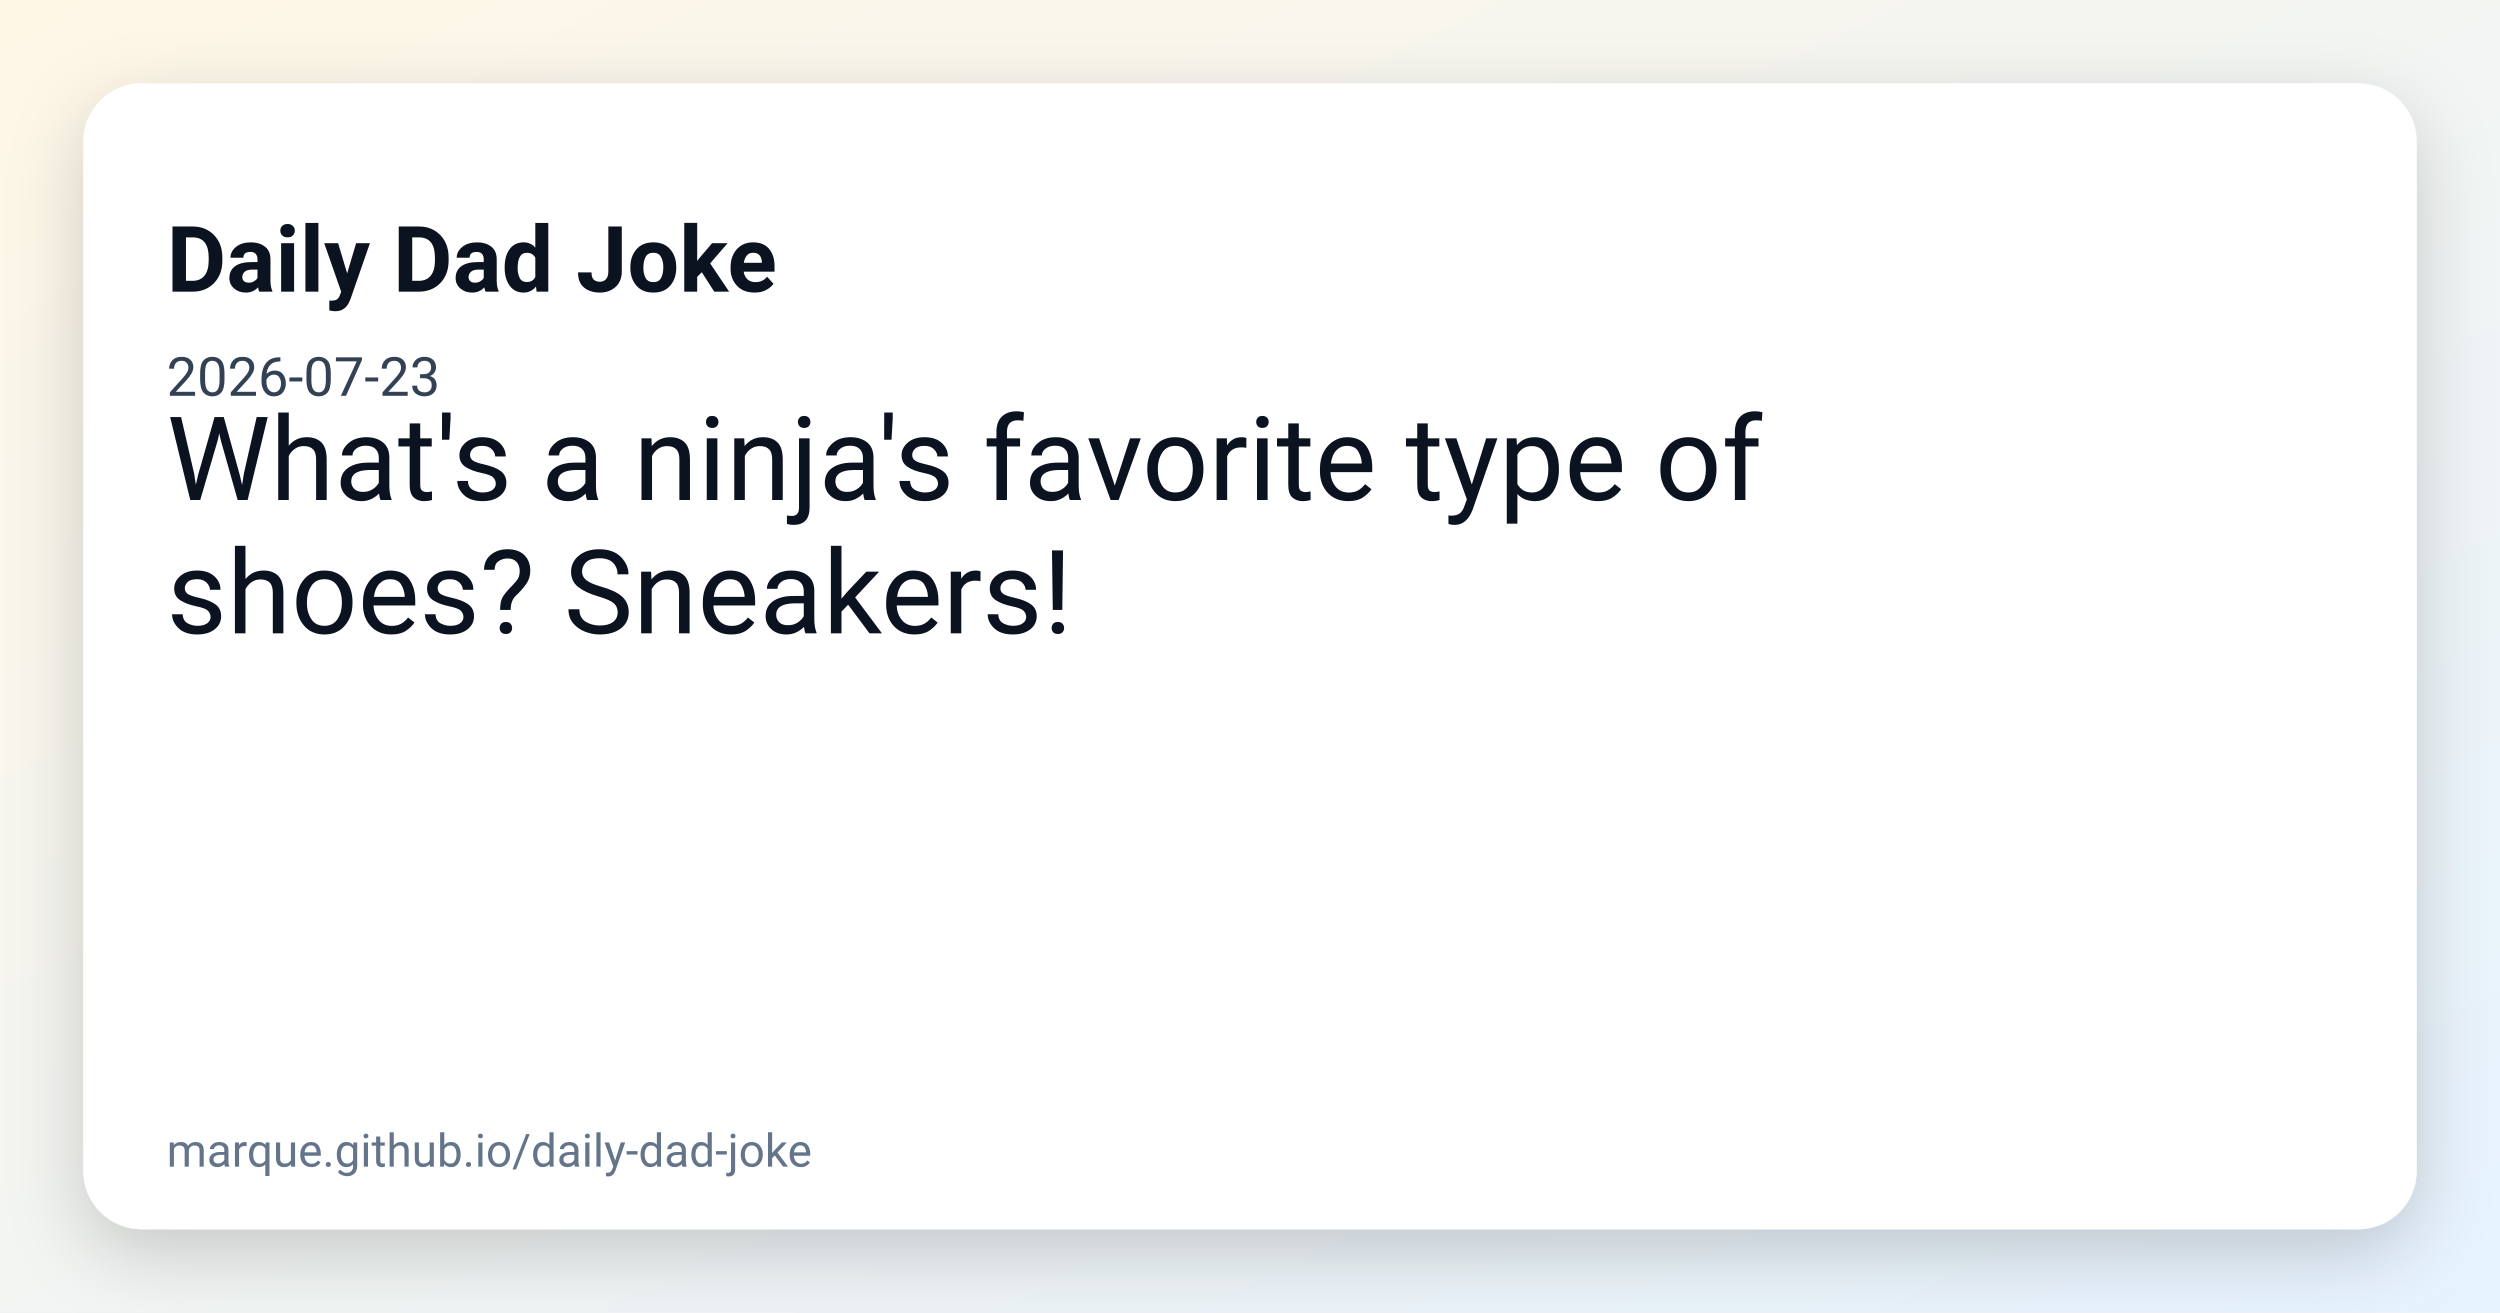
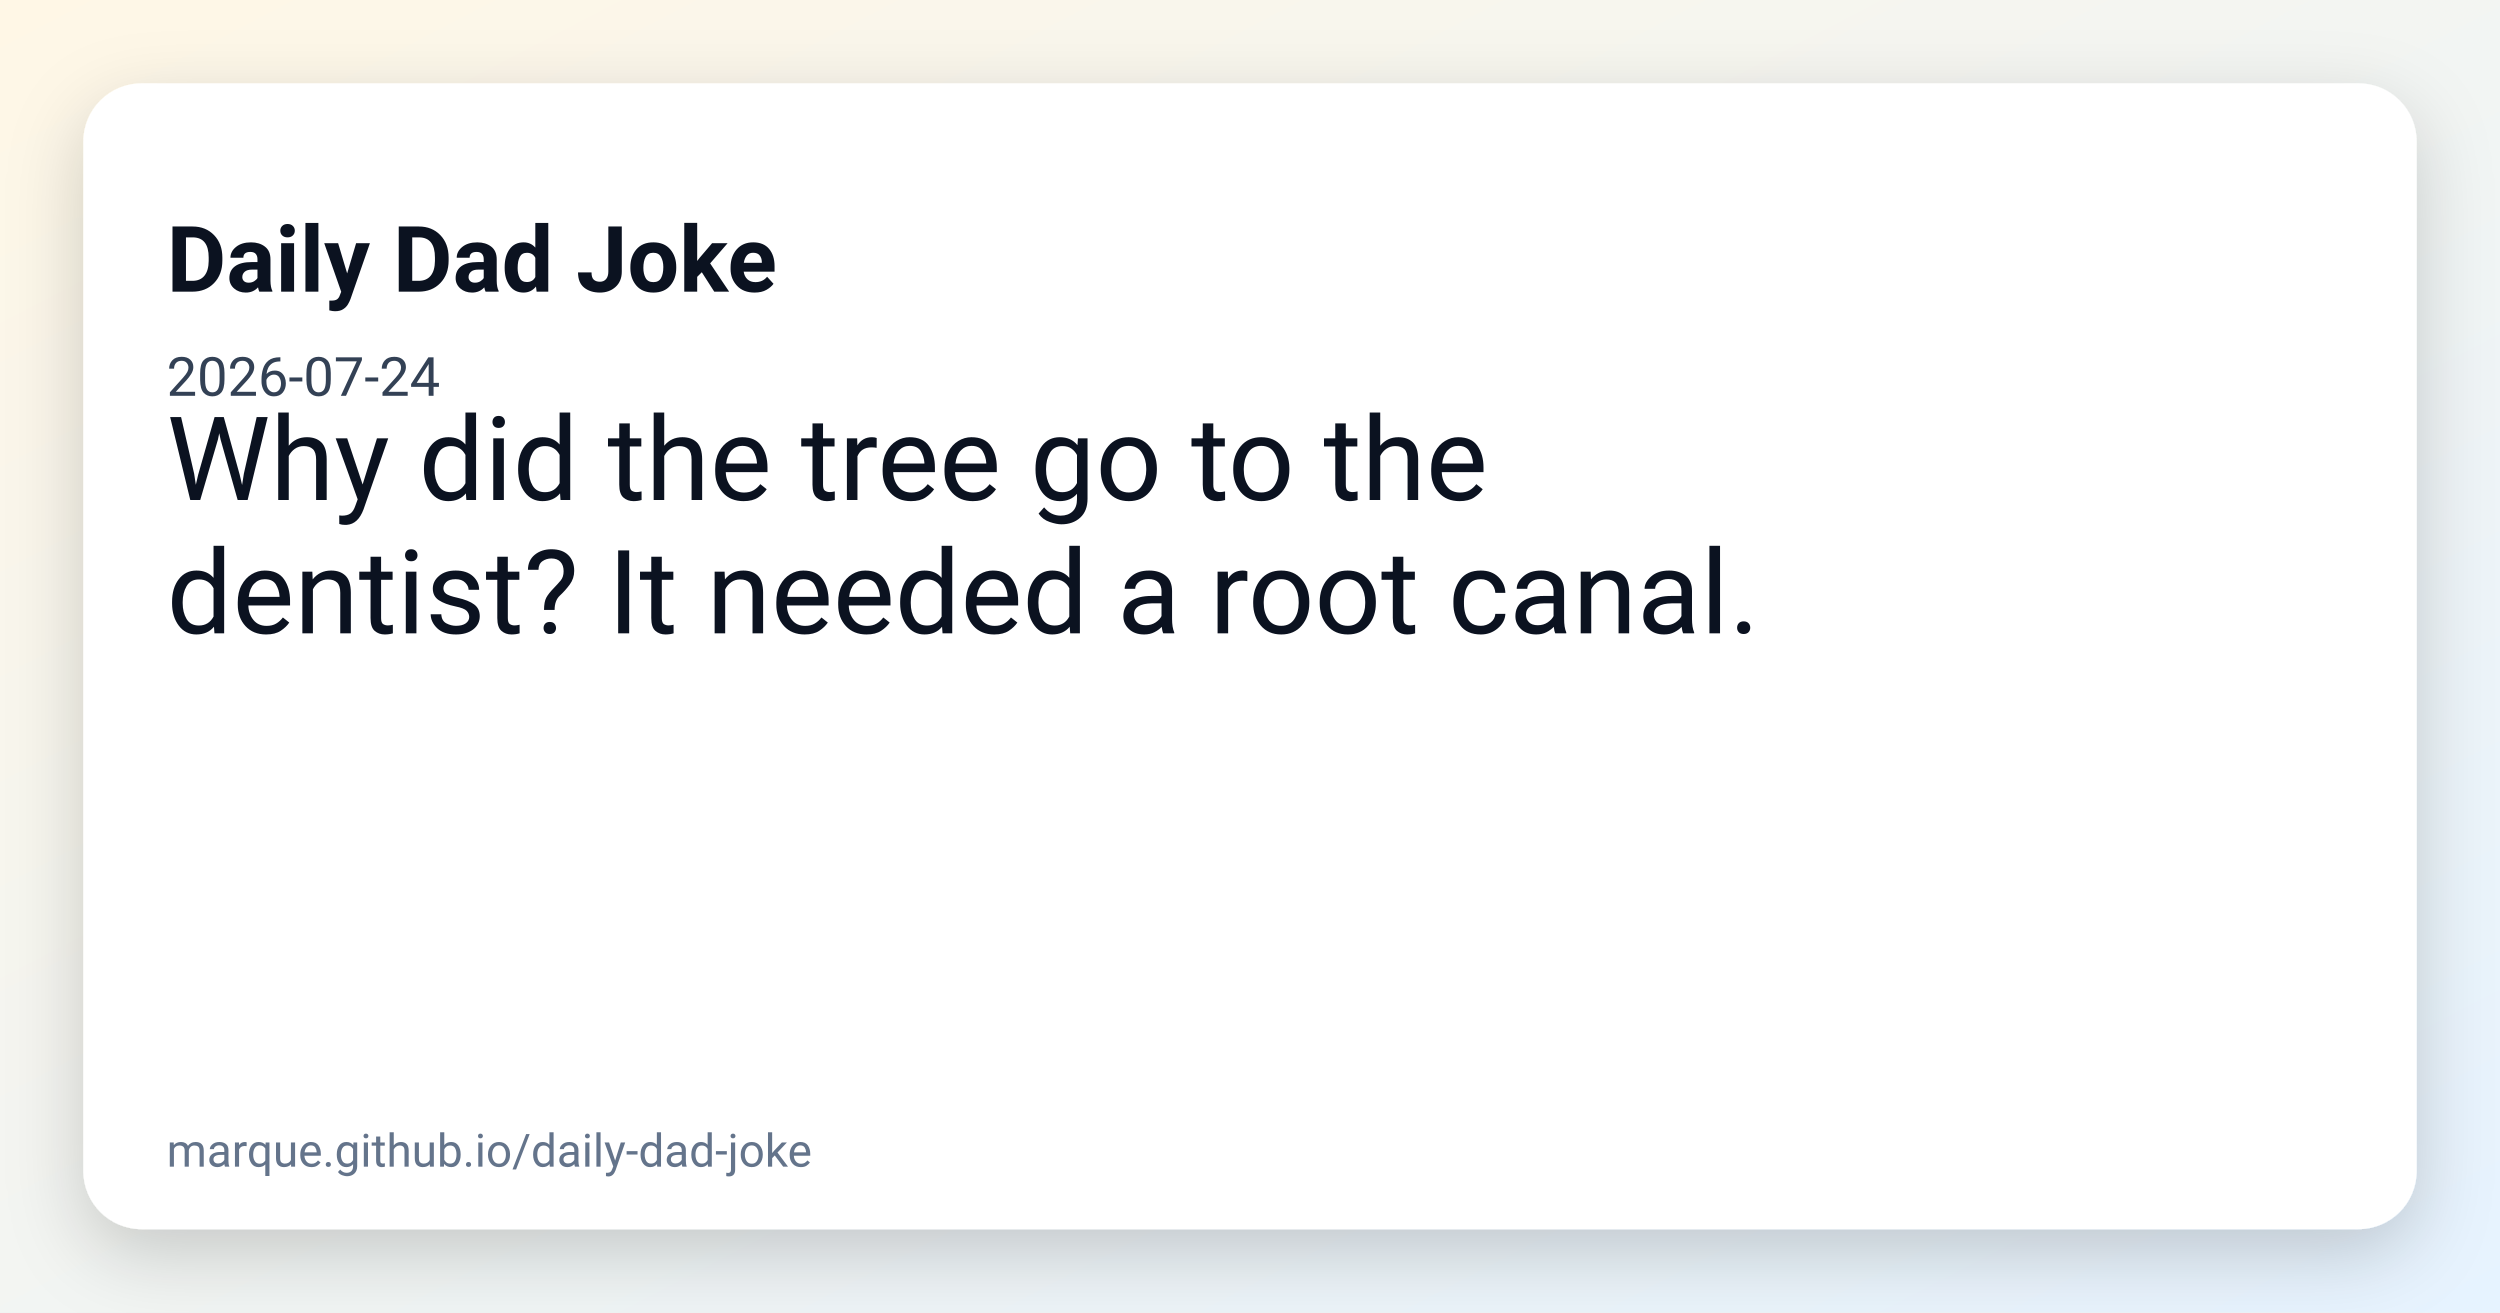
<svg xmlns="http://www.w3.org/2000/svg" width="1200" height="630" viewBox="0 0 1200 630">
  <defs>
    <linearGradient id="bg" x1="0" y1="0" x2="1" y2="1">
      <stop offset="0%" stop-color="#FFF7E6" />
      <stop offset="100%" stop-color="#E6F3FF" />
    </linearGradient>
    <filter id="shadow" x="-20%" y="-20%" width="140%" height="140%">
      <feDropShadow dx="0" dy="12" stdDeviation="18" flood-color="#000" flood-opacity="0.18" />
    </filter>
  </defs>
  <rect x="0" y="0" width="1200" height="630" fill="url(#bg)" />
  <rect x="40" y="40" width="1120" height="550" rx="28" fill="#ffffff" filter="url(#shadow)" />
  <text x="80" y="140" font-size="44" font-weight="700" font-family="ui-sans-serif, system-ui, -apple-system, Segoe UI, Roboto, Helvetica, Arial" fill="#0B1220">Daily Dad Joke</text>
-   <text x="80" y="190" font-size="26" font-family="ui-sans-serif, system-ui, -apple-system, Segoe UI, Roboto, Helvetica, Arial" fill="#334155">2026-07-23</text>
-   <text x="80" y="240" font-size="56" font-family="ui-sans-serif, system-ui, -apple-system, Segoe UI, Roboto, Helvetica, Arial" fill="#0B1220">What's a ninja's favorite type of</text>
-   <text x="80" y="304" font-size="56" font-family="ui-sans-serif, system-ui, -apple-system, Segoe UI, Roboto, Helvetica, Arial" fill="#0B1220">shoes? Sneakers!</text>
+   <text x="80" y="190" font-size="26" font-family="ui-sans-serif, system-ui, -apple-system, Segoe UI, Roboto, Helvetica, Arial" fill="#334155">2026-07-24</text>
+   <text x="80" y="240" font-size="56" font-family="ui-sans-serif, system-ui, -apple-system, Segoe UI, Roboto, Helvetica, Arial" fill="#0B1220">Why did the tree go to the</text>
+   <text x="80" y="304" font-size="56" font-family="ui-sans-serif, system-ui, -apple-system, Segoe UI, Roboto, Helvetica, Arial" fill="#0B1220">dentist? It needed a root canal.</text>
  <text x="80" y="560" font-size="22" font-family="ui-sans-serif, system-ui, -apple-system, Segoe UI, Roboto, Helvetica, Arial" fill="#64748b">marque.github.io/daily-dad-joke</text>
</svg>
